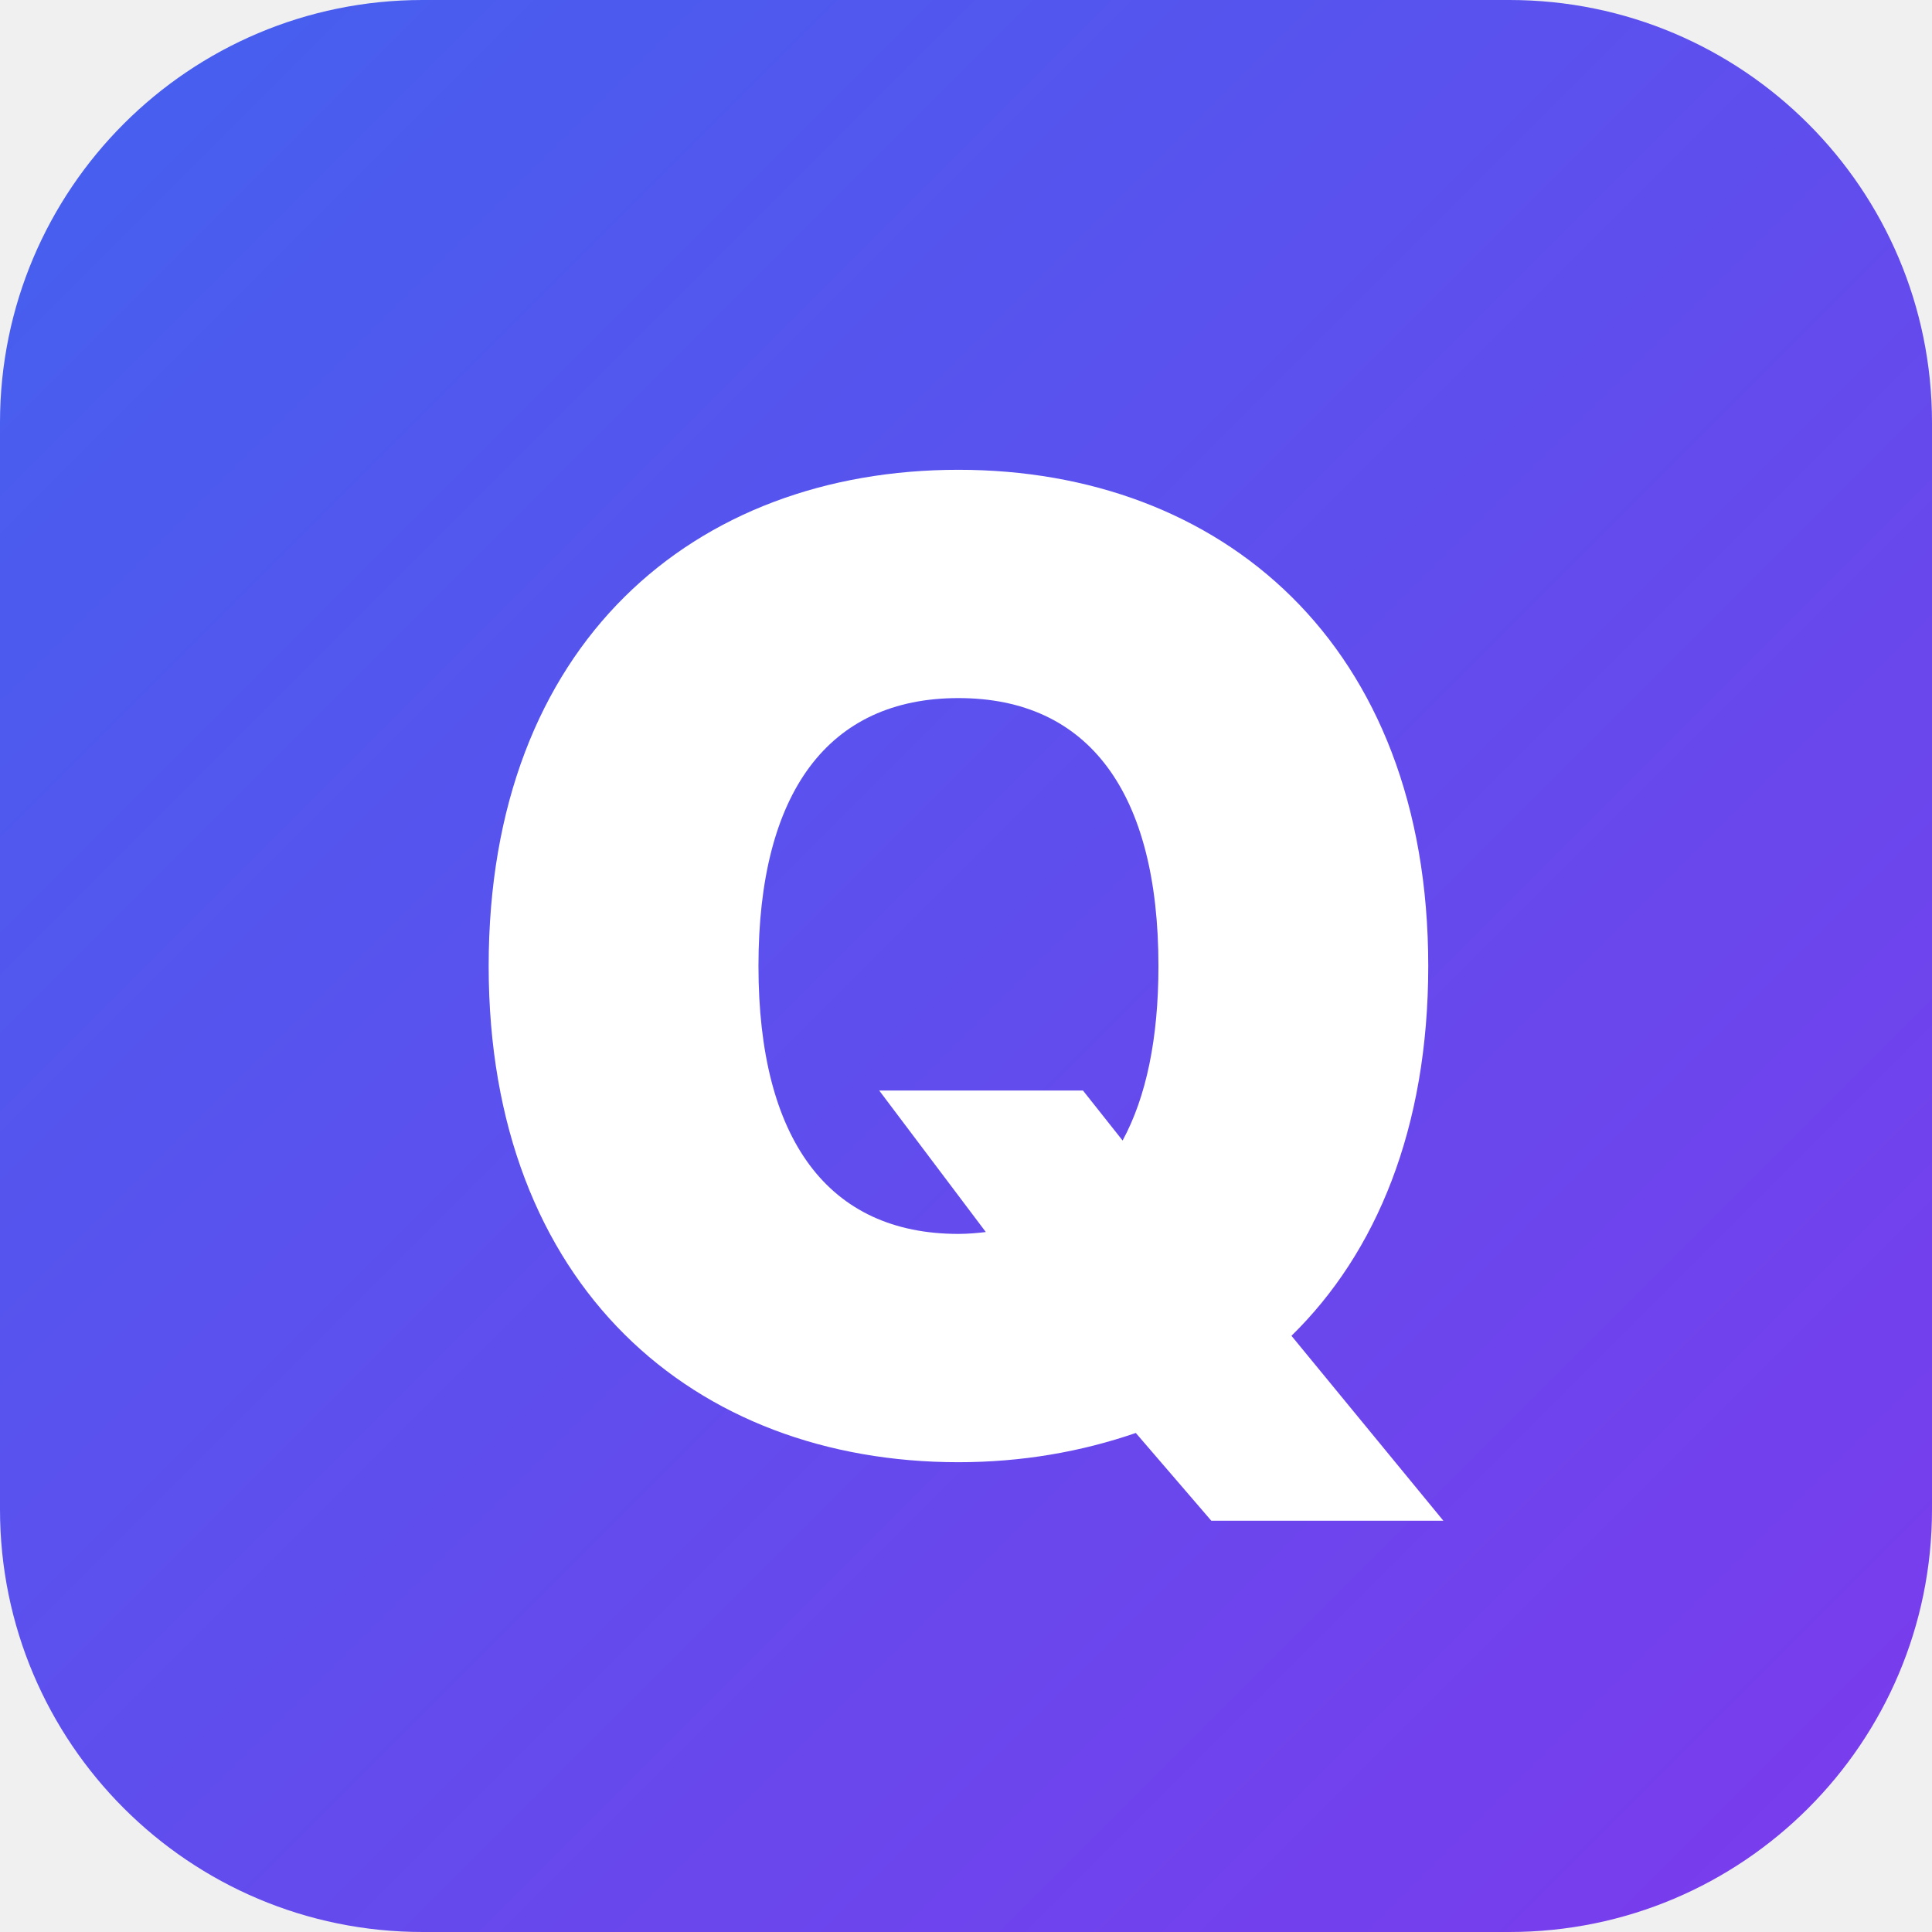
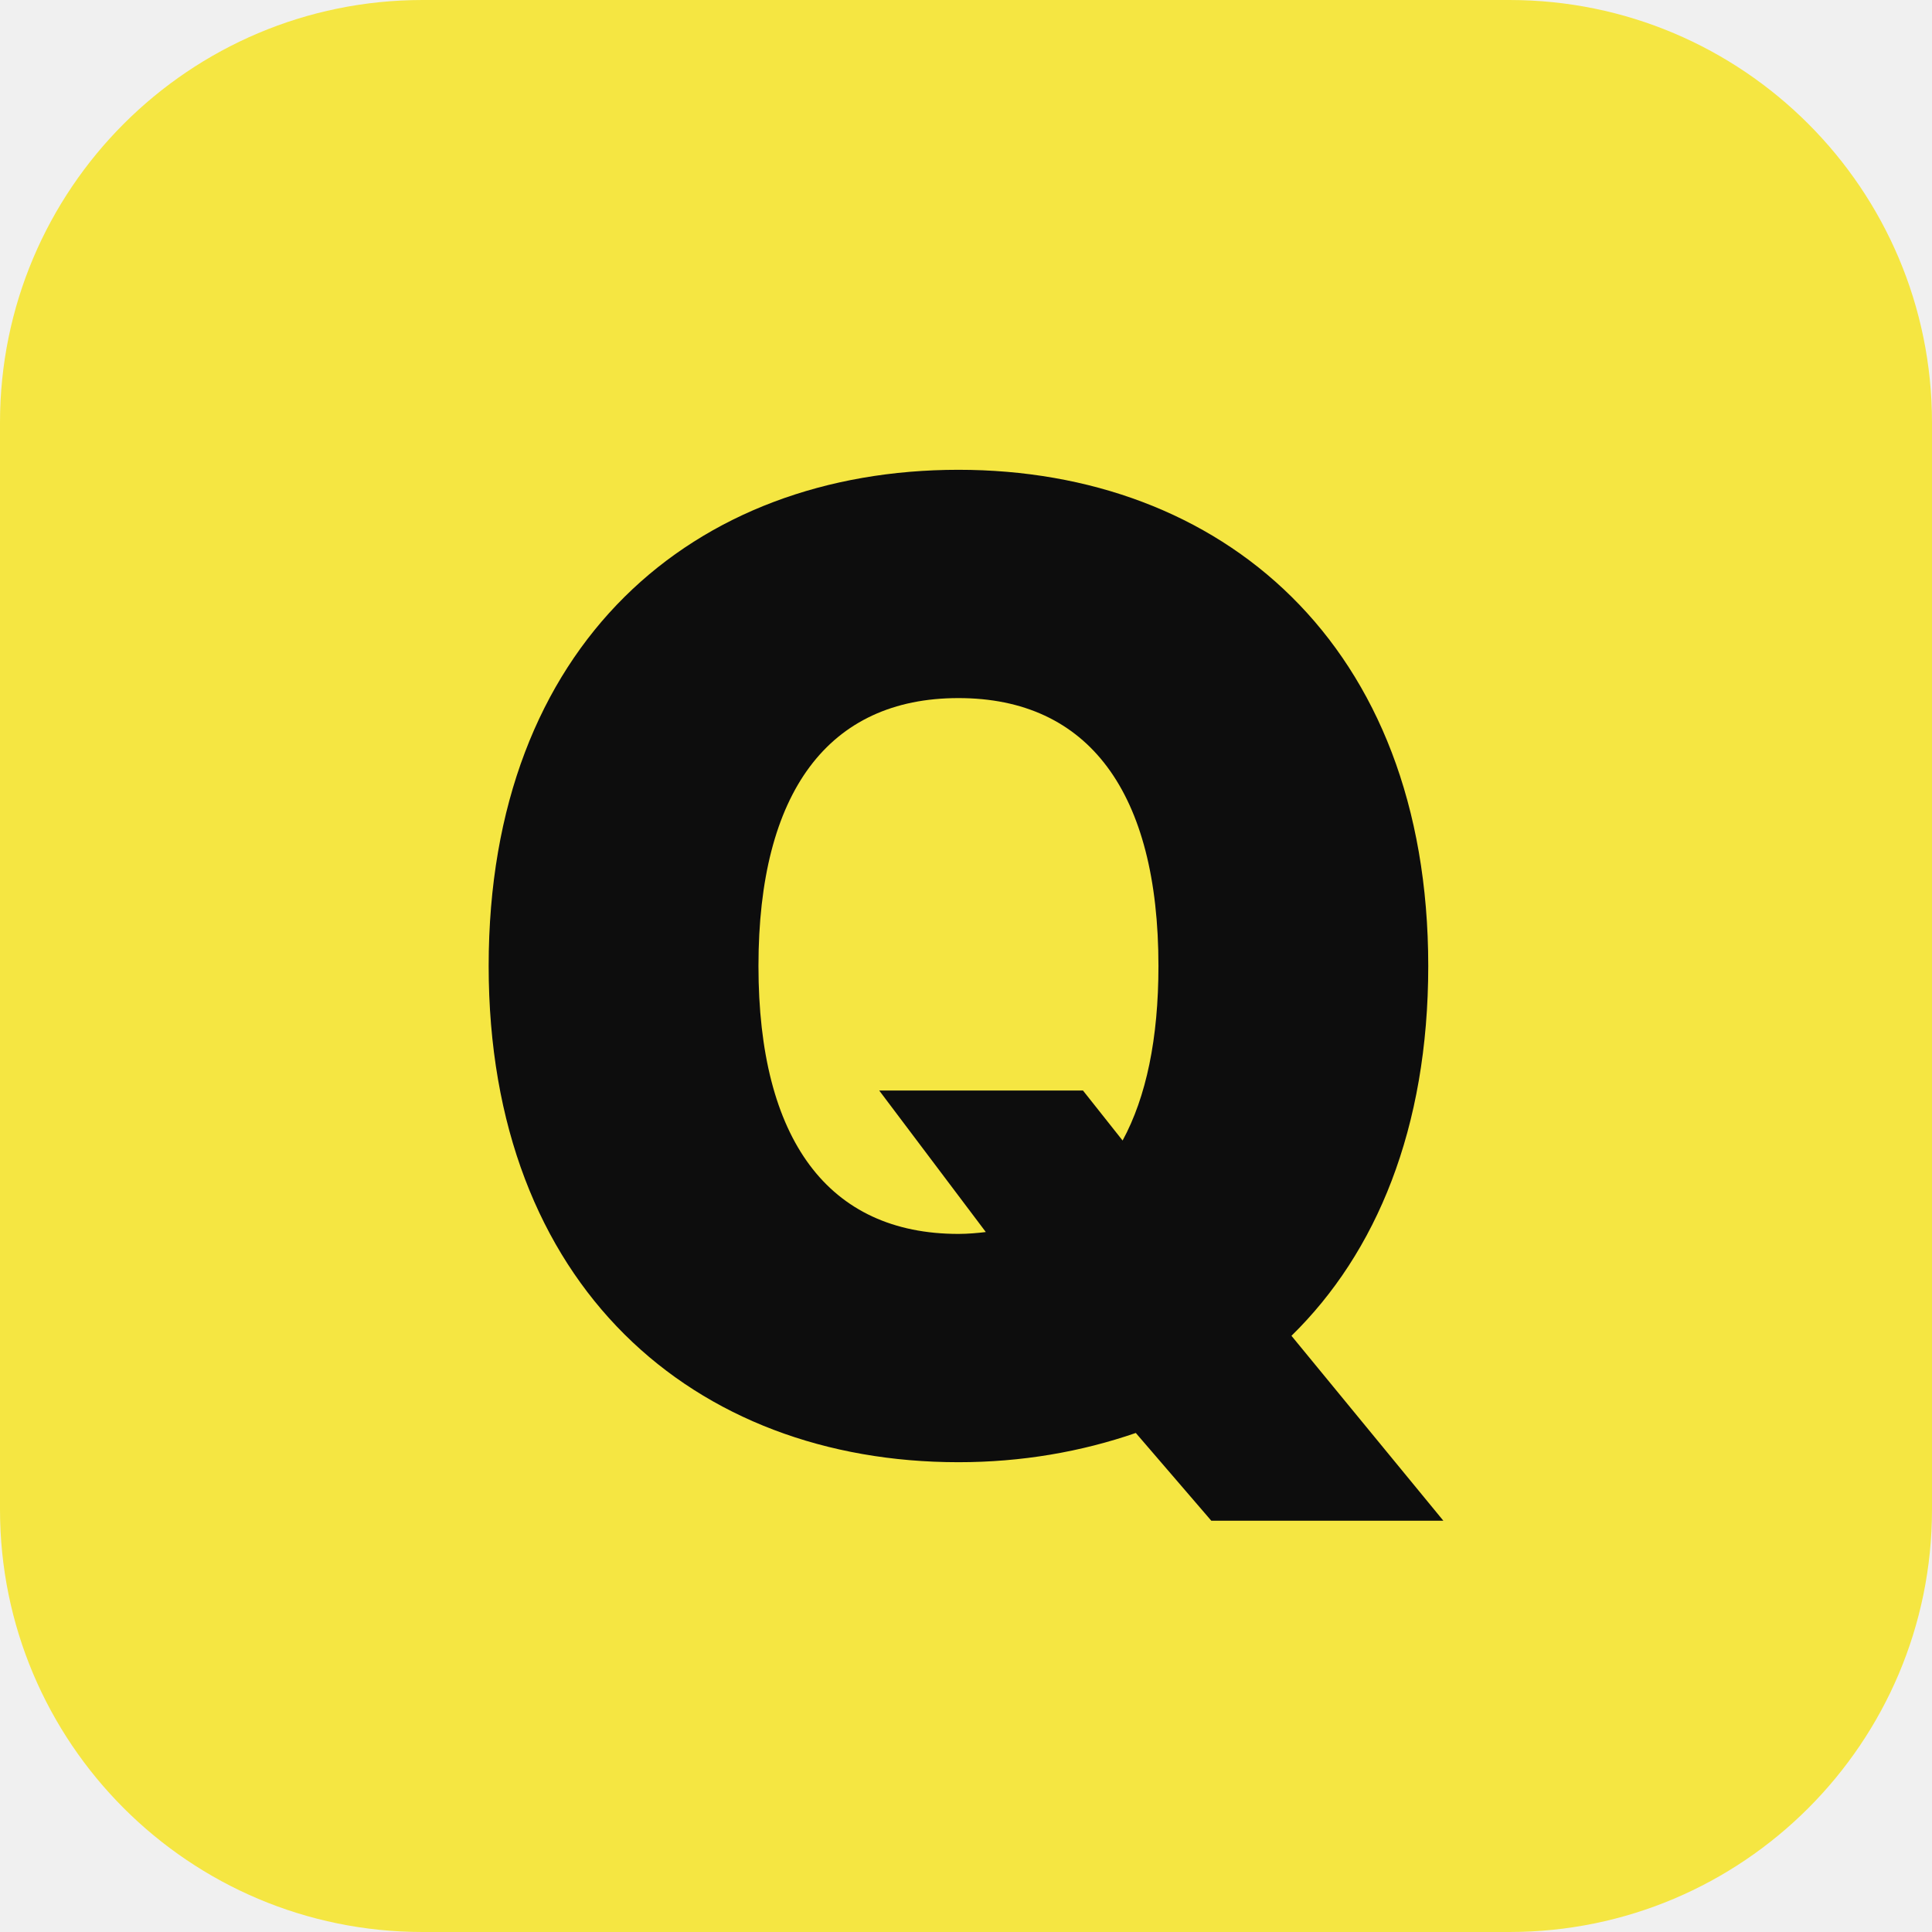
<svg xmlns="http://www.w3.org/2000/svg" viewBox="0 0 32 32" width="32" height="32">
  <defs>
    <linearGradient id="bg" x1="0%" y1="0%" x2="100%" y2="100%">
-       <stop offset="0%" stop-color="#4361EE" />
-       <stop offset="100%" stop-color="#7C3AED" />
+       <stop offset="0%" stop-color="#F5E642" />
+       <stop offset="100%" stop-color="#F5E642" />
    </linearGradient>
  </defs>
  <rect width="32" height="32" rx="7" fill="url(#bg)" />
-   <text x="16" y="24" text-anchor="middle" font-family="system-ui,-apple-system,sans-serif" font-weight="900" font-size="22" fill="white">Q</text>
+   <text x="16" y="24" text-anchor="middle" font-family="system-ui,-apple-system,sans-serif" font-weight="900" font-size="22" fill="#0D0D0D">Q</text>
</svg>
